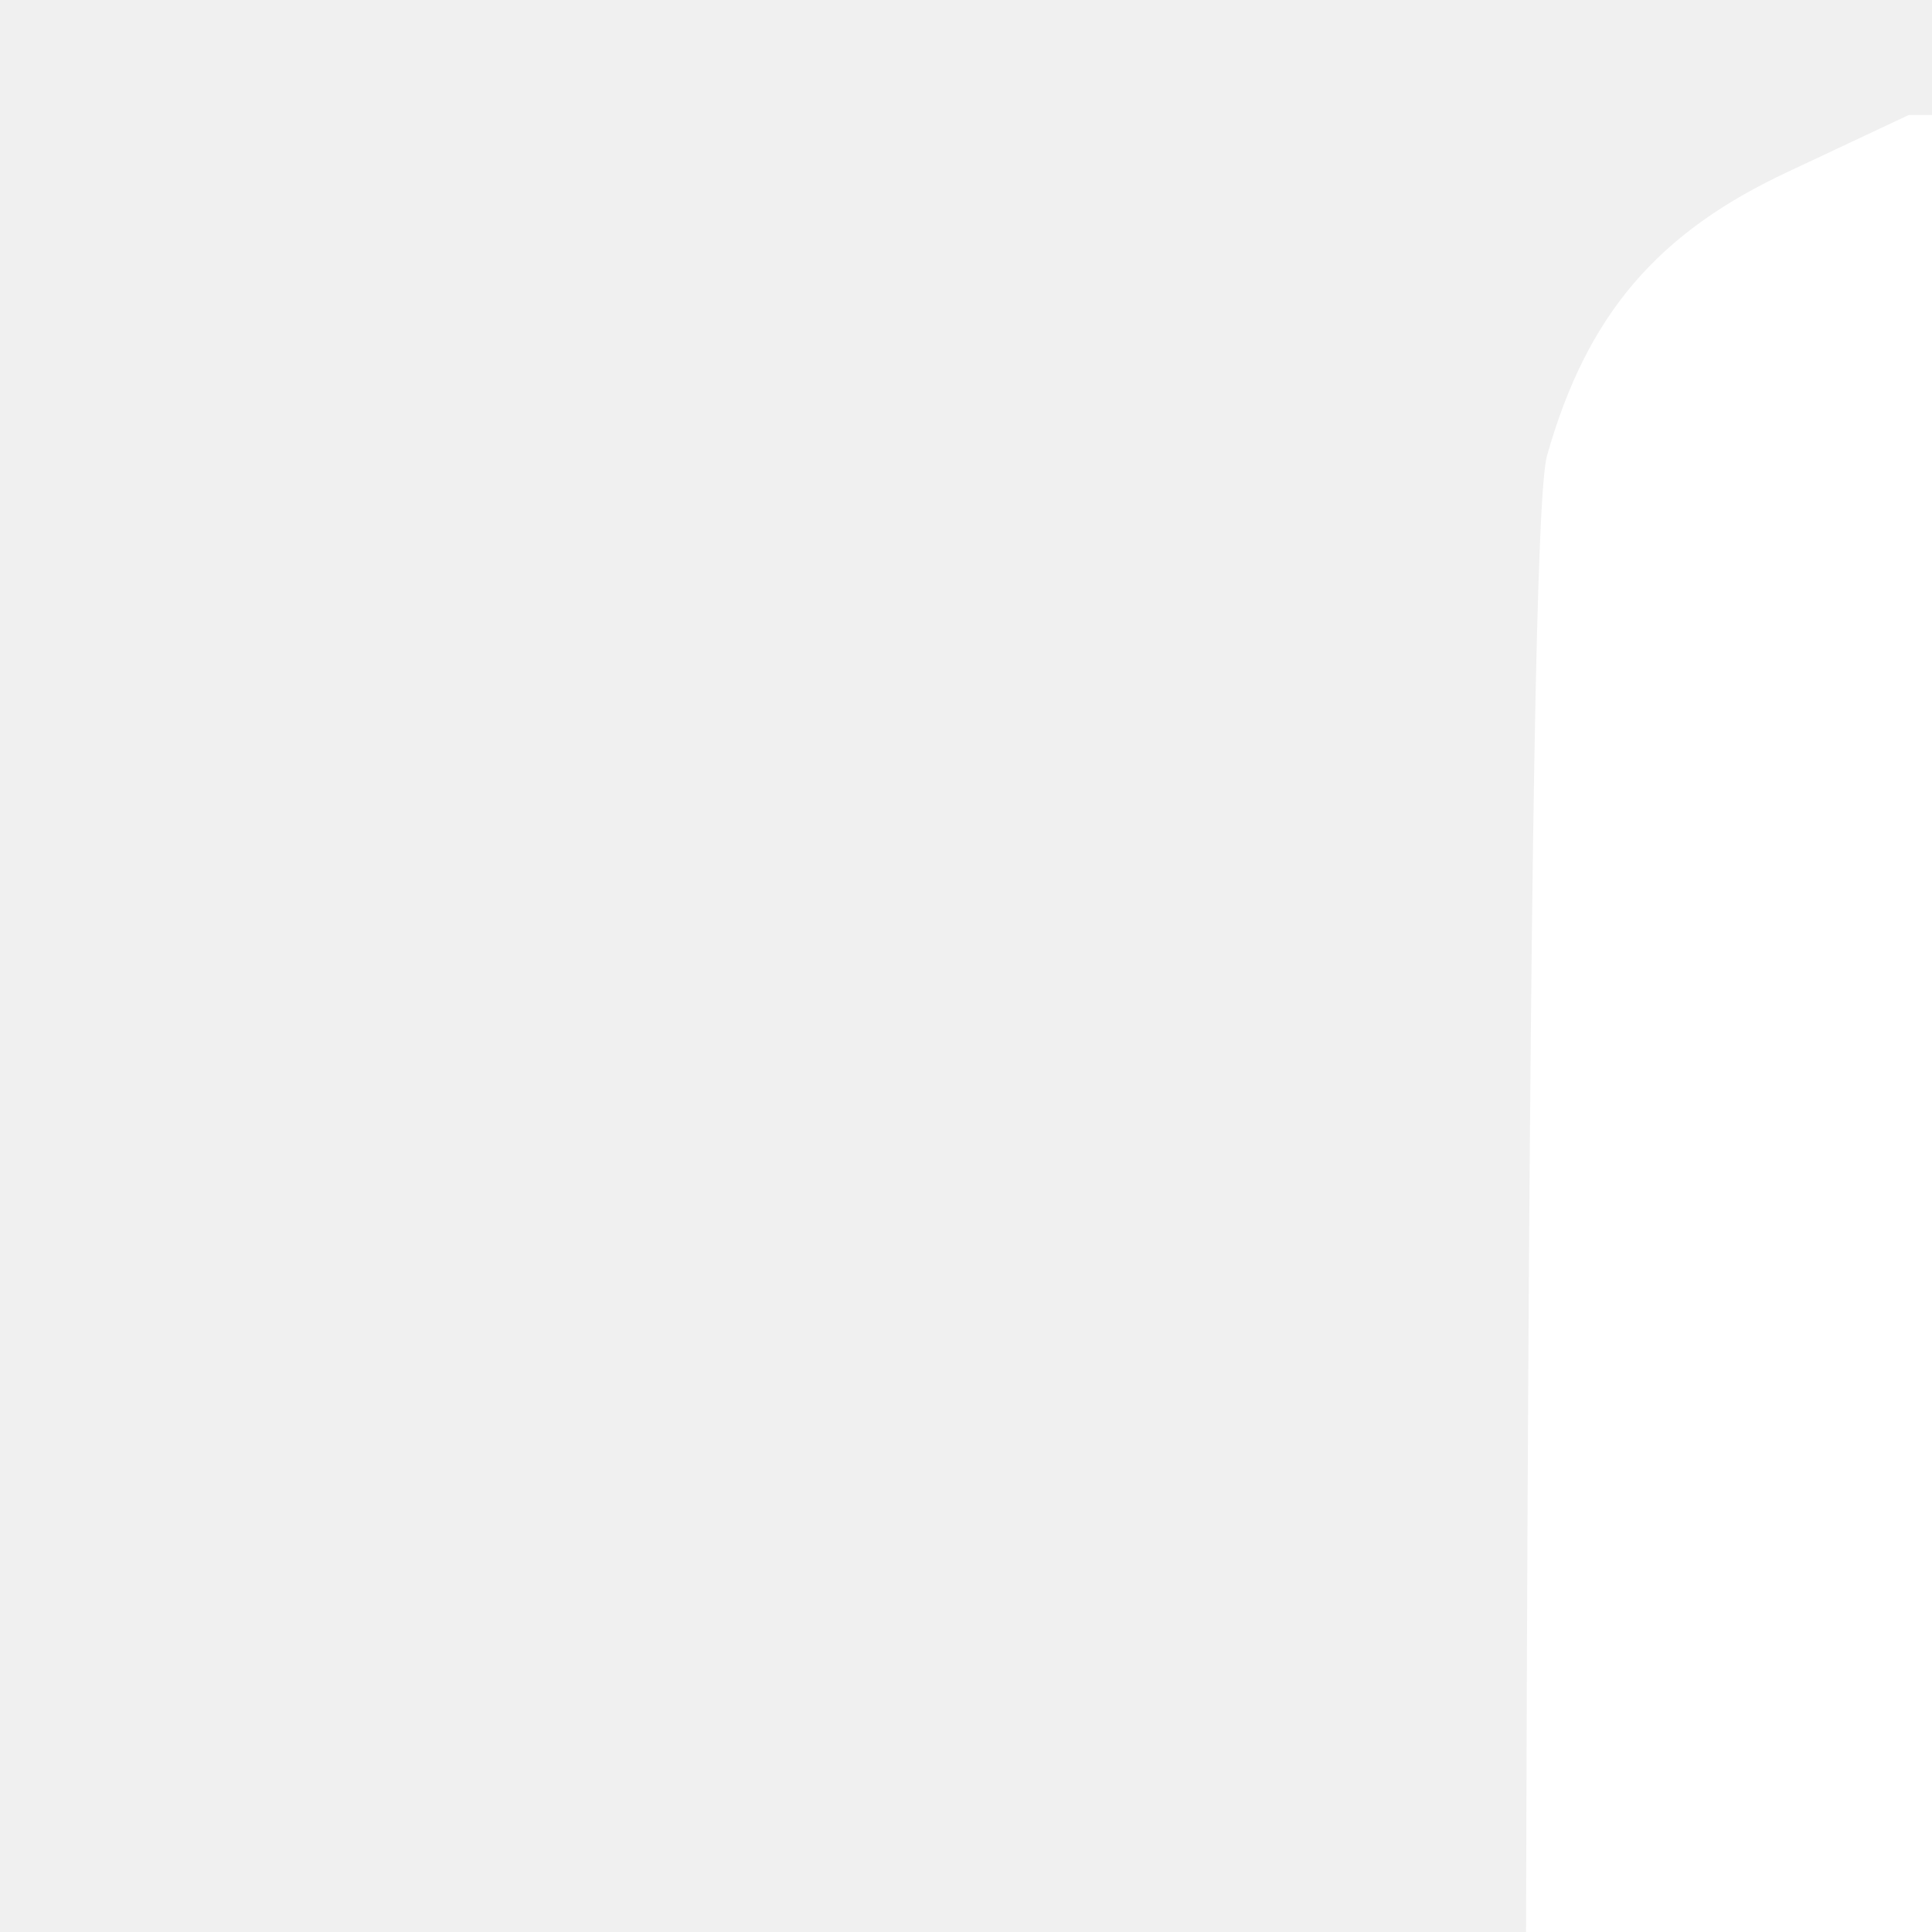
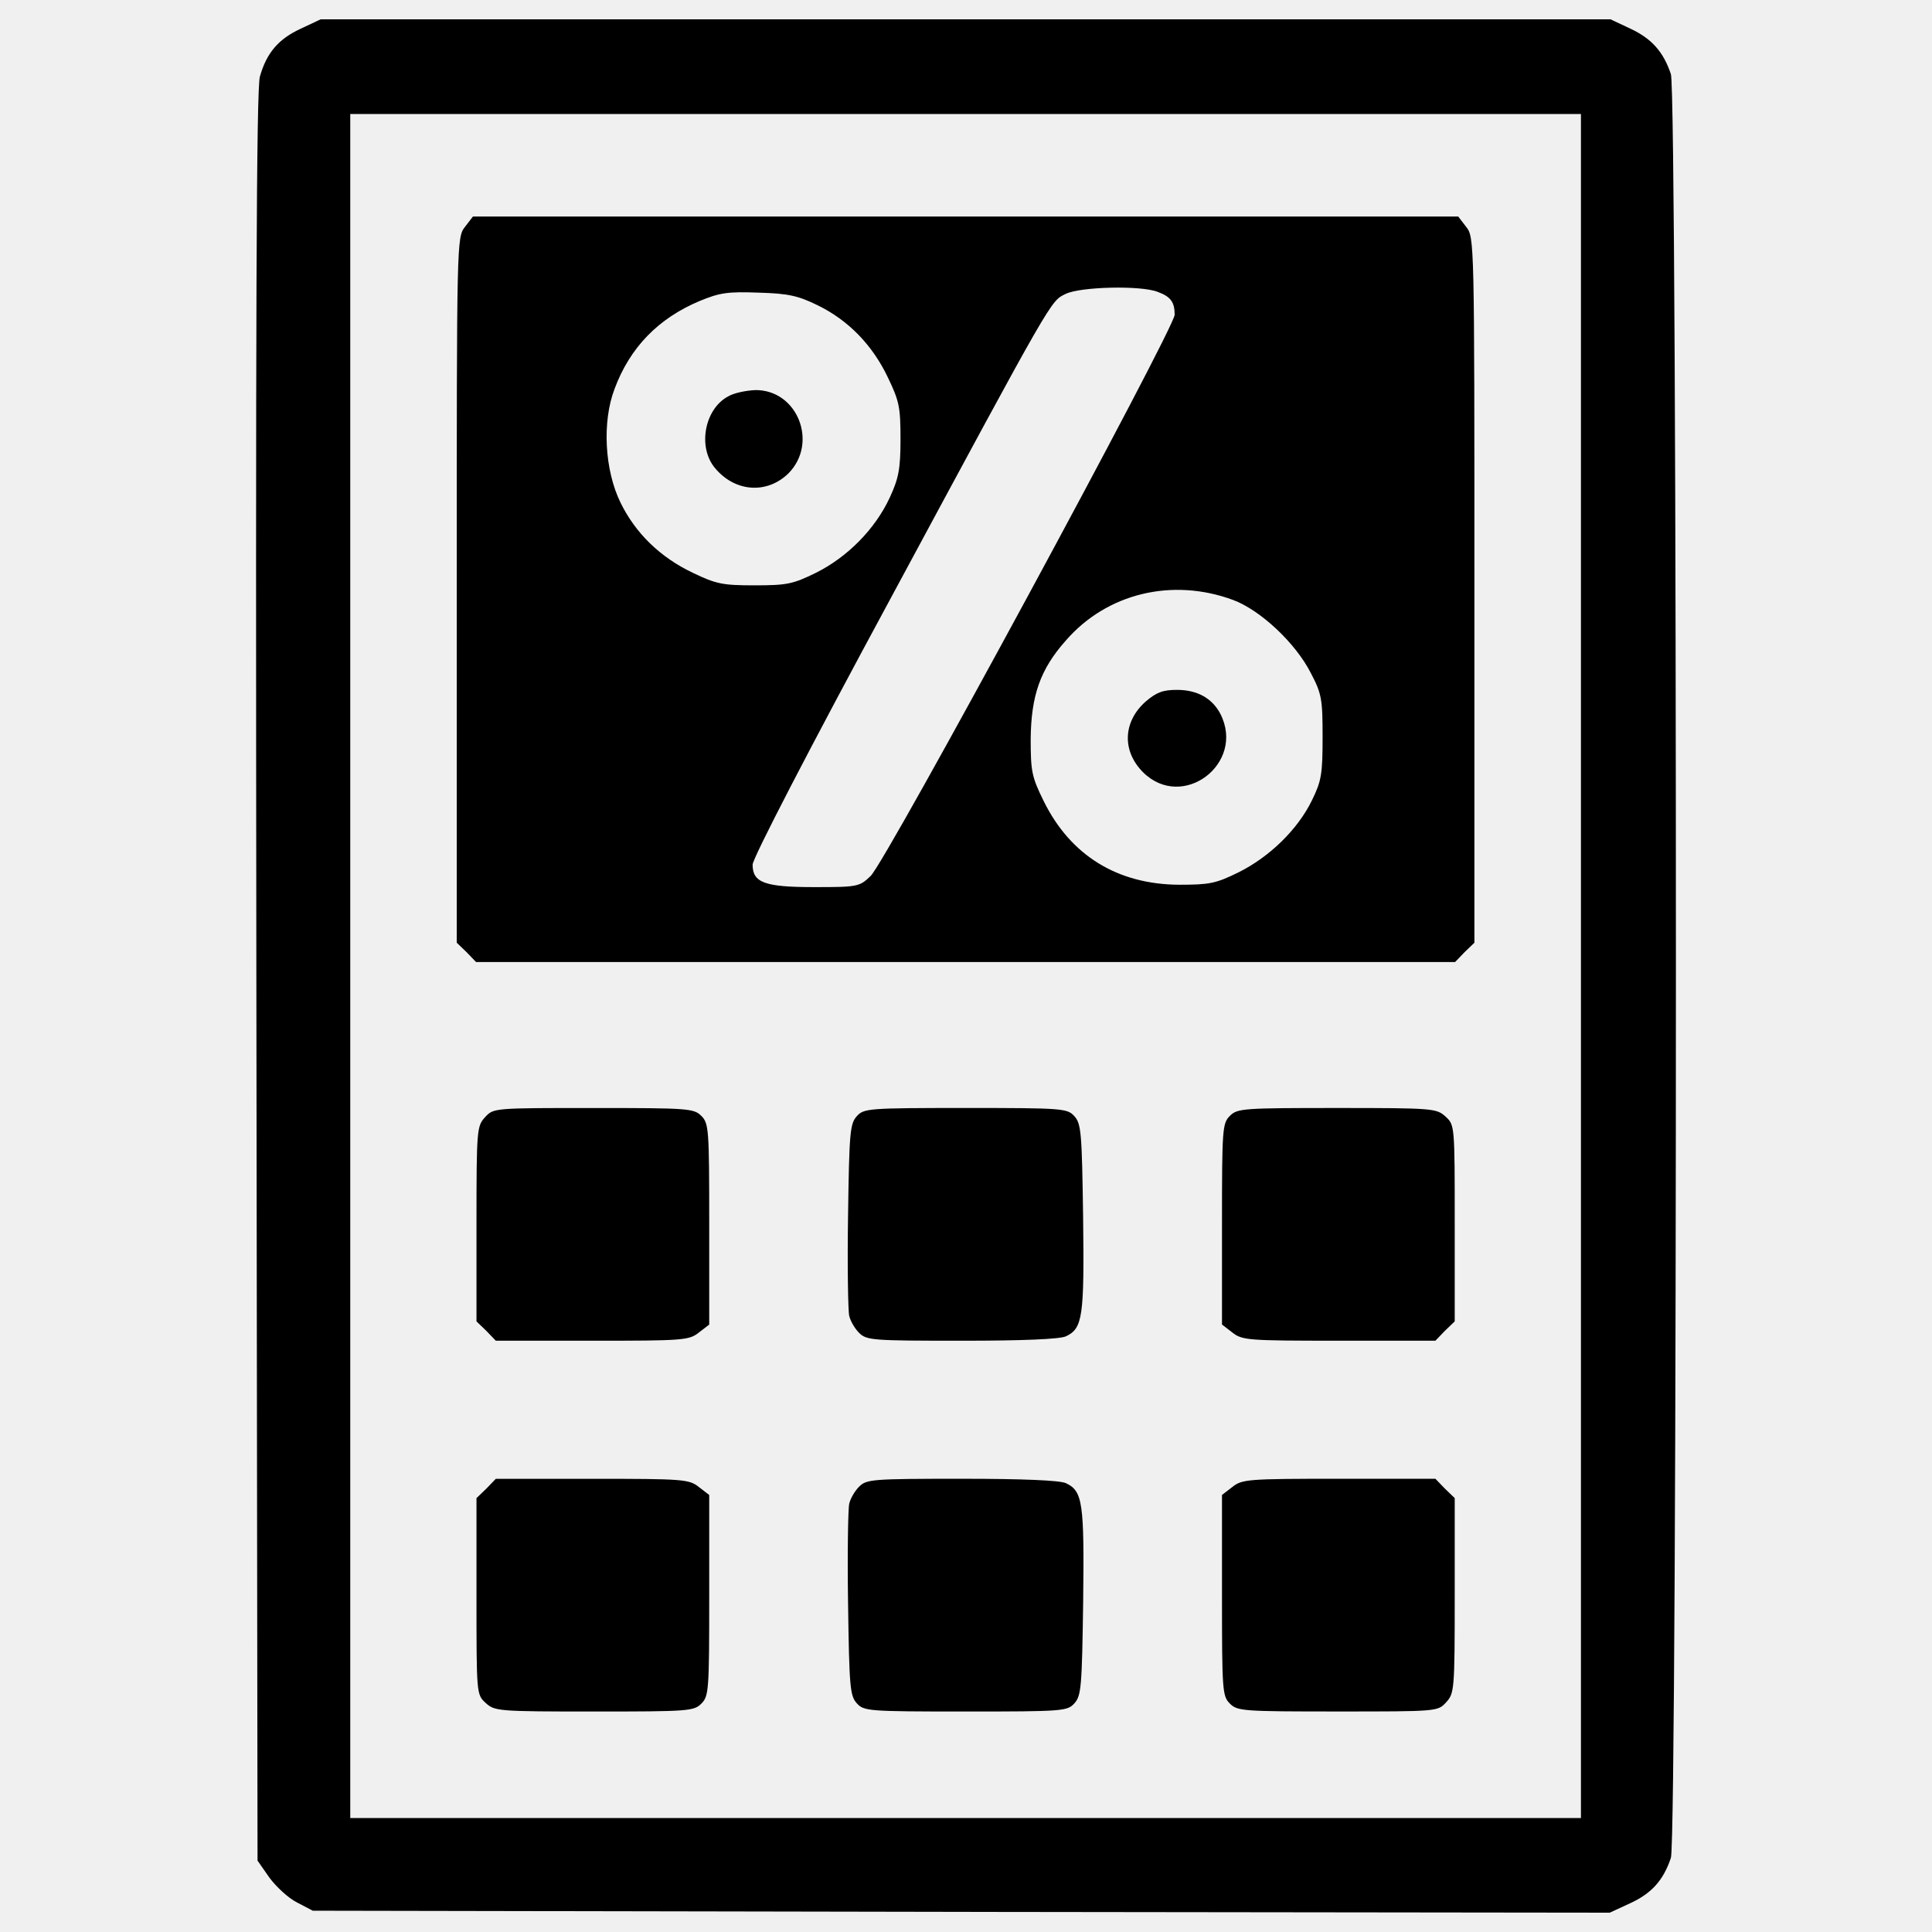
- <svg xmlns="http://www.w3.org/2000/svg" version="1.1" x="0px" y="0px" fill="white" viewBox="0 0 168 168" width="168" height="168" enable-background="new 0 0 1000 1000" xml:space="preserve">
+ <svg xmlns="http://www.w3.org/2000/svg" version="1.1" x="0px" y="0px" fill="black" viewBox="0 0 1000 1000" width="168px" height="168px" enable-background="new 0 0 1000 1000" xml:space="preserve">
  <g>
    <g transform="translate(0,511) scale(0.1,-0.1)">
      <path d="M1555.6,4961c-114.3-53.1-175.6-124.5-210.3-247c-18.4-61.3-22.5-1237.3-18.4-4659.1l6.1-4575.4l61.2-87.8c34.7-47,98-106.2,142.9-128.6l81.7-42.9l3356.5-6.1L8332-4790l106.2,49c110.3,51,171.5,118.4,210.3,234.8c34.7,100,34.7,9132.4,0,9232.4c-38.8,116.4-100,183.8-208.3,234.8l-104.1,49H4997.9H1659.8L1555.6,4961z M8182.9,110v-4410h-3185h-3185V110v4410h3185h3185V110z" />
      <path d="M2407,3936.1c-42.9-55.1-42.9-63.3-42.9-1880.4V230.5l51-49l49-51h2533.7h2533.7l49,51l51,49v1825.2c0,1817.1,0,1825.3-42.9,1880.4l-40.8,53.1H4997.9h-2550L2407,3936.1z M5992.2,3599.2c67.4-24.5,87.8-53.1,87.8-118.4c0-69.4-1496.6-2835.9-1574.1-2905.3c-57.2-55.1-67.4-57.2-289.9-57.2c-257.3,0-320.5,22.5-320.5,116.4c0,32.7,296,604.3,716.6,1382.2C5459.3,3589,5436.9,3550.2,5516.5,3589C5592,3625.8,5904.4,3633.9,5992.2,3599.2z M4232.3,3529.8c159.2-77.6,283.8-206.2,363.4-373.6c59.2-122.5,65.3-155.2,65.3-320.5c0-155.2-10.2-202.1-55.1-300.1c-75.5-163.3-218.4-308.3-381.8-390c-120.5-59.2-151.1-65.3-318.5-65.3c-163.3,0-198,6.1-320.5,65.3c-167.4,79.6-296,204.2-373.6,363.4c-81.7,167.4-96,416.5-30.6,588c79.6,214.4,226.6,365.5,441,455.3c104.1,42.9,145,49,306.2,42.9C4081.2,3591,4132.2,3578.8,4232.3,3529.8z M6382.2,2004.7c142.9-53.1,324.6-224.6,402.2-377.7c57.2-108.2,61.3-136.8,61.3-332.8c0-191.9-6.1-226.6-55.1-326.7c-73.5-151.1-220.5-294-381.8-373.6c-116.4-57.2-149-63.3-306.3-63.3c-318.5,2-561.5,151.1-700.3,432.8c-61.3,124.5-67.4,153.1-67.4,320.5c2,224.6,49,361.4,181.7,510.4C5728.8,2039.4,6067.8,2121,6382.2,2004.7z" />
      <path d="M3768.8,3058.2c-122.5-65.3-159.2-263.4-67.4-371.6c104.1-124.5,269.5-134.8,379.8-26.5c155.2,157.2,47,432.8-171.5,430.8C3862.7,3088.8,3799.4,3076.5,3768.8,3058.2z" />
      <path d="M5928.9,1477.9c-116.4-104.1-122.5-255.2-12.2-365.4c204.2-202.1,530.8,44.9,400.2,302.2c-42.9,81.7-120.4,124.5-224.6,124.5C6018.7,1539.2,5986.1,1526.9,5928.9,1477.9z" />
      <path d="M2511.2-672c-42.9-47-44.9-61.3-44.9-553.3v-504.3l51-49l49-51h498.2c473.7,0,502.3,2,553.3,42.9l53.1,40.8v520.6c0,492.1-2.1,520.6-40.8,559.4c-38.8,38.8-67.4,40.8-557.4,40.8C2558.1-625,2554-625,2511.2-672z" />
      <path d="M4434.4-667.9c-34.7-38.8-38.8-83.7-44.9-514.5c-4.1-259.3,0-494.1,6.1-518.6c6.1-26.5,28.6-65.3,51-87.8c38.8-38.8,69.4-40.8,530.8-40.8c318.5,0,506.3,8.2,539,22.5c87.8,40.8,96,100,89.8,614.6c-6.1,441-10.2,485.9-44.9,524.7c-36.7,40.8-57.2,42.9-563.5,42.9C4491.6-625,4471.2-627,4434.4-667.9z" />
      <path d="M6365.8-665.8c-38.8-38.8-40.8-67.4-40.8-559.4v-520.6l53.1-40.8c51-40.8,79.6-42.9,553.3-42.9h498.2l49,51l51,49v508.4c0,504.3,0,508.4-47,551.2c-47,42.9-61.3,44.9-561.5,44.9C6433.2-625,6404.6-627,6365.8-665.8z" />
      <path d="M2517.3-2595.2l-51-49v-508.4c0-504.3,0-508.4,47-551.3c47-42.9,61.3-44.9,561.5-44.9c488,0,516.6,2,555.3,40.8c38.8,38.8,40.8,67.4,40.8,559.4v520.6l-53.1,40.8c-51,40.8-79.6,42.9-553.3,42.9h-498.2L2517.3-2595.2z" />
      <path d="M4446.7-2585c-22.5-22.5-44.9-61.3-51-87.8c-6.1-24.5-10.2-259.3-6.1-518.6c6.1-430.8,10.2-475.7,44.9-514.5c36.8-40.8,57.2-42.9,563.5-42.9c506.3,0,526.8,2,563.5,42.9c34.7,38.8,38.8,83.7,44.9,524.7c6.1,514.5-2,573.7-89.8,614.6c-32.7,14.3-220.5,22.5-539,22.5C4516.1-2544.2,4485.4-2546.2,4446.7-2585z" />
      <path d="M6378.1-2587l-53.1-40.8v-520.6c0-492,2-520.6,40.8-559.4c38.8-38.8,67.4-40.8,557.4-40.8c514.5,0,518.6,0,561.5,47c42.9,47,44.9,61.3,44.9,553.3v504.3l-51,49l-49,51h-498.2C6457.7-2544.2,6429.1-2546.2,6378.1-2587z" />
    </g>
  </g>
</svg>
